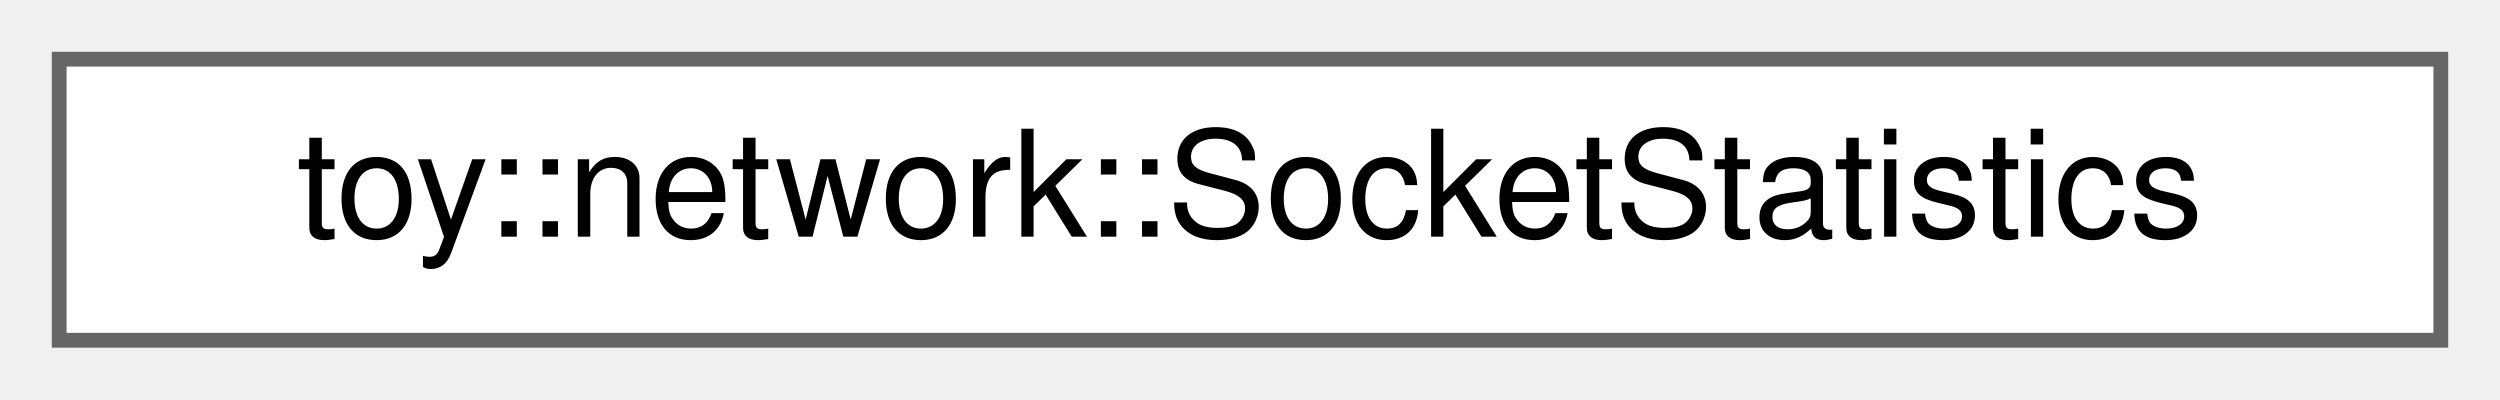
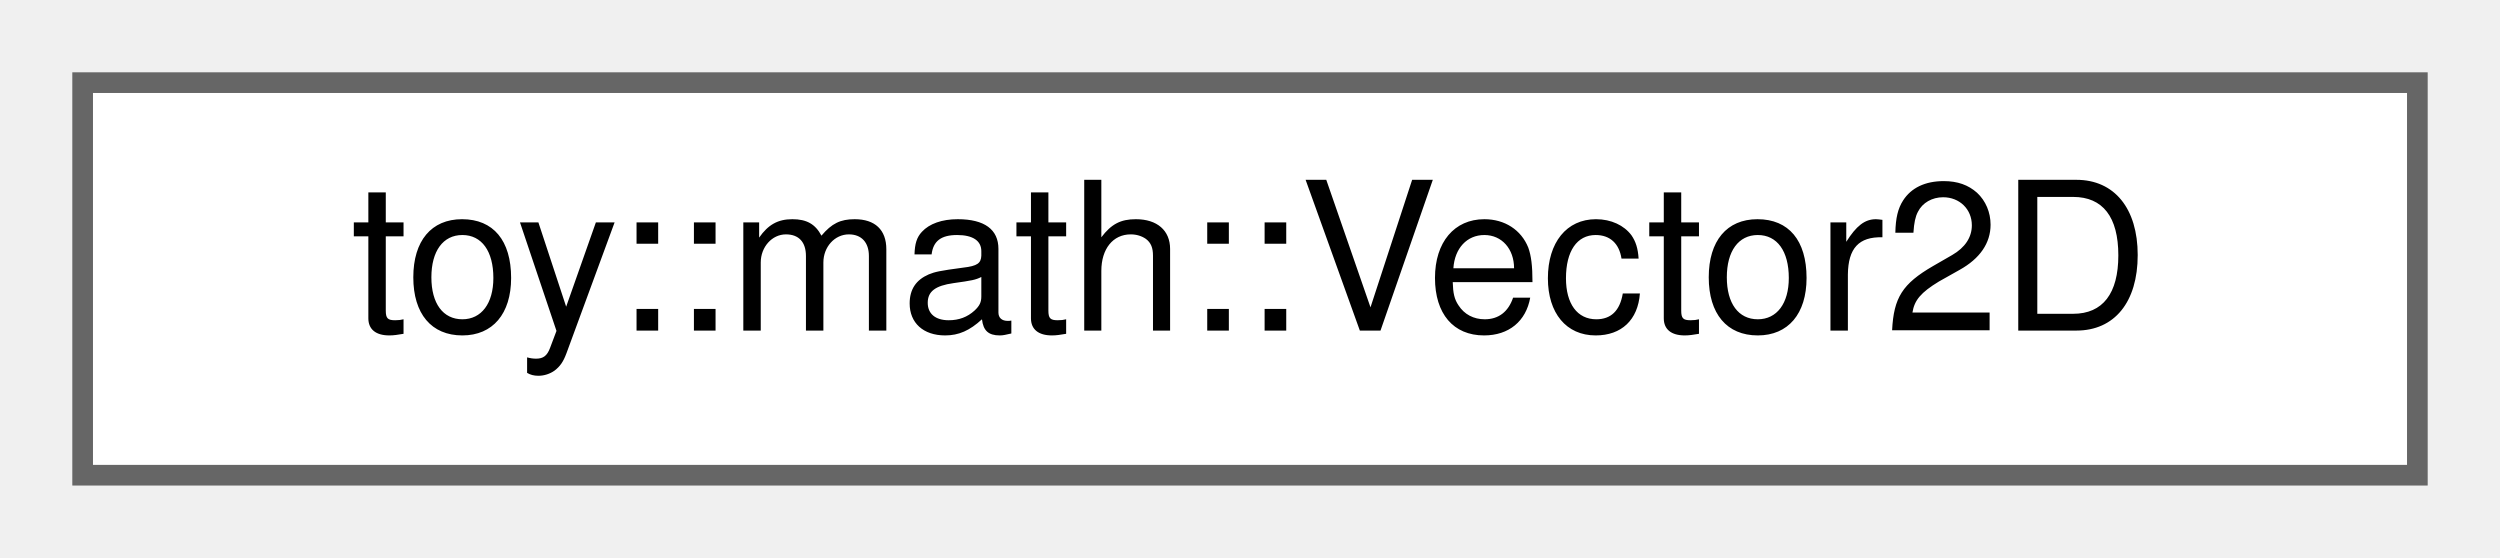
- <svg xmlns="http://www.w3.org/2000/svg" xmlns:xlink="http://www.w3.org/1999/xlink" width="169pt" height="27pt" viewBox="0.00 0.00 169.00 27.00">
+ <svg xmlns="http://www.w3.org/2000/svg" xmlns:xlink="http://www.w3.org/1999/xlink" width="121pt" height="27pt" viewBox="0.00 0.00 121.00 27.00">
  <g id="graph0" class="graph" transform="scale(1 1) rotate(0) translate(4 23)">
    <g id="Node000000" class="node">
      <g id="a_Node000000">
-         <a xlink:href="df/d86/structtoy_1_1network_1_1_socket_statistics.html" target="_top" xlink:title="Byte counters for socket traffic (sent and received).">
-           <polygon fill="white" stroke="#666666" points="161,-19 0,-19 0,0 161,0 161,-19" />
-           <text text-anchor="middle" x="80.5" y="-7" font-family="Helvetica,sans-Serif" font-size="10.00">toy::network::SocketStatistics</text>
+         <a xlink:href="d9/d85/classtoy_1_1math_1_1_vector2_d.html" target="_top" xlink:title="2D floating-point vector class for interactive game objects and physics calculations.">
+           <polygon fill="white" stroke="#666666" points="113,-19 0,-19 0,0 113,0 113,-19" />
+           <text text-anchor="middle" x="56.5" y="-7" font-family="Helvetica,sans-Serif" font-size="10.00">toy::math::Vector2D</text>
        </a>
      </g>
    </g>
  </g>
</svg>
